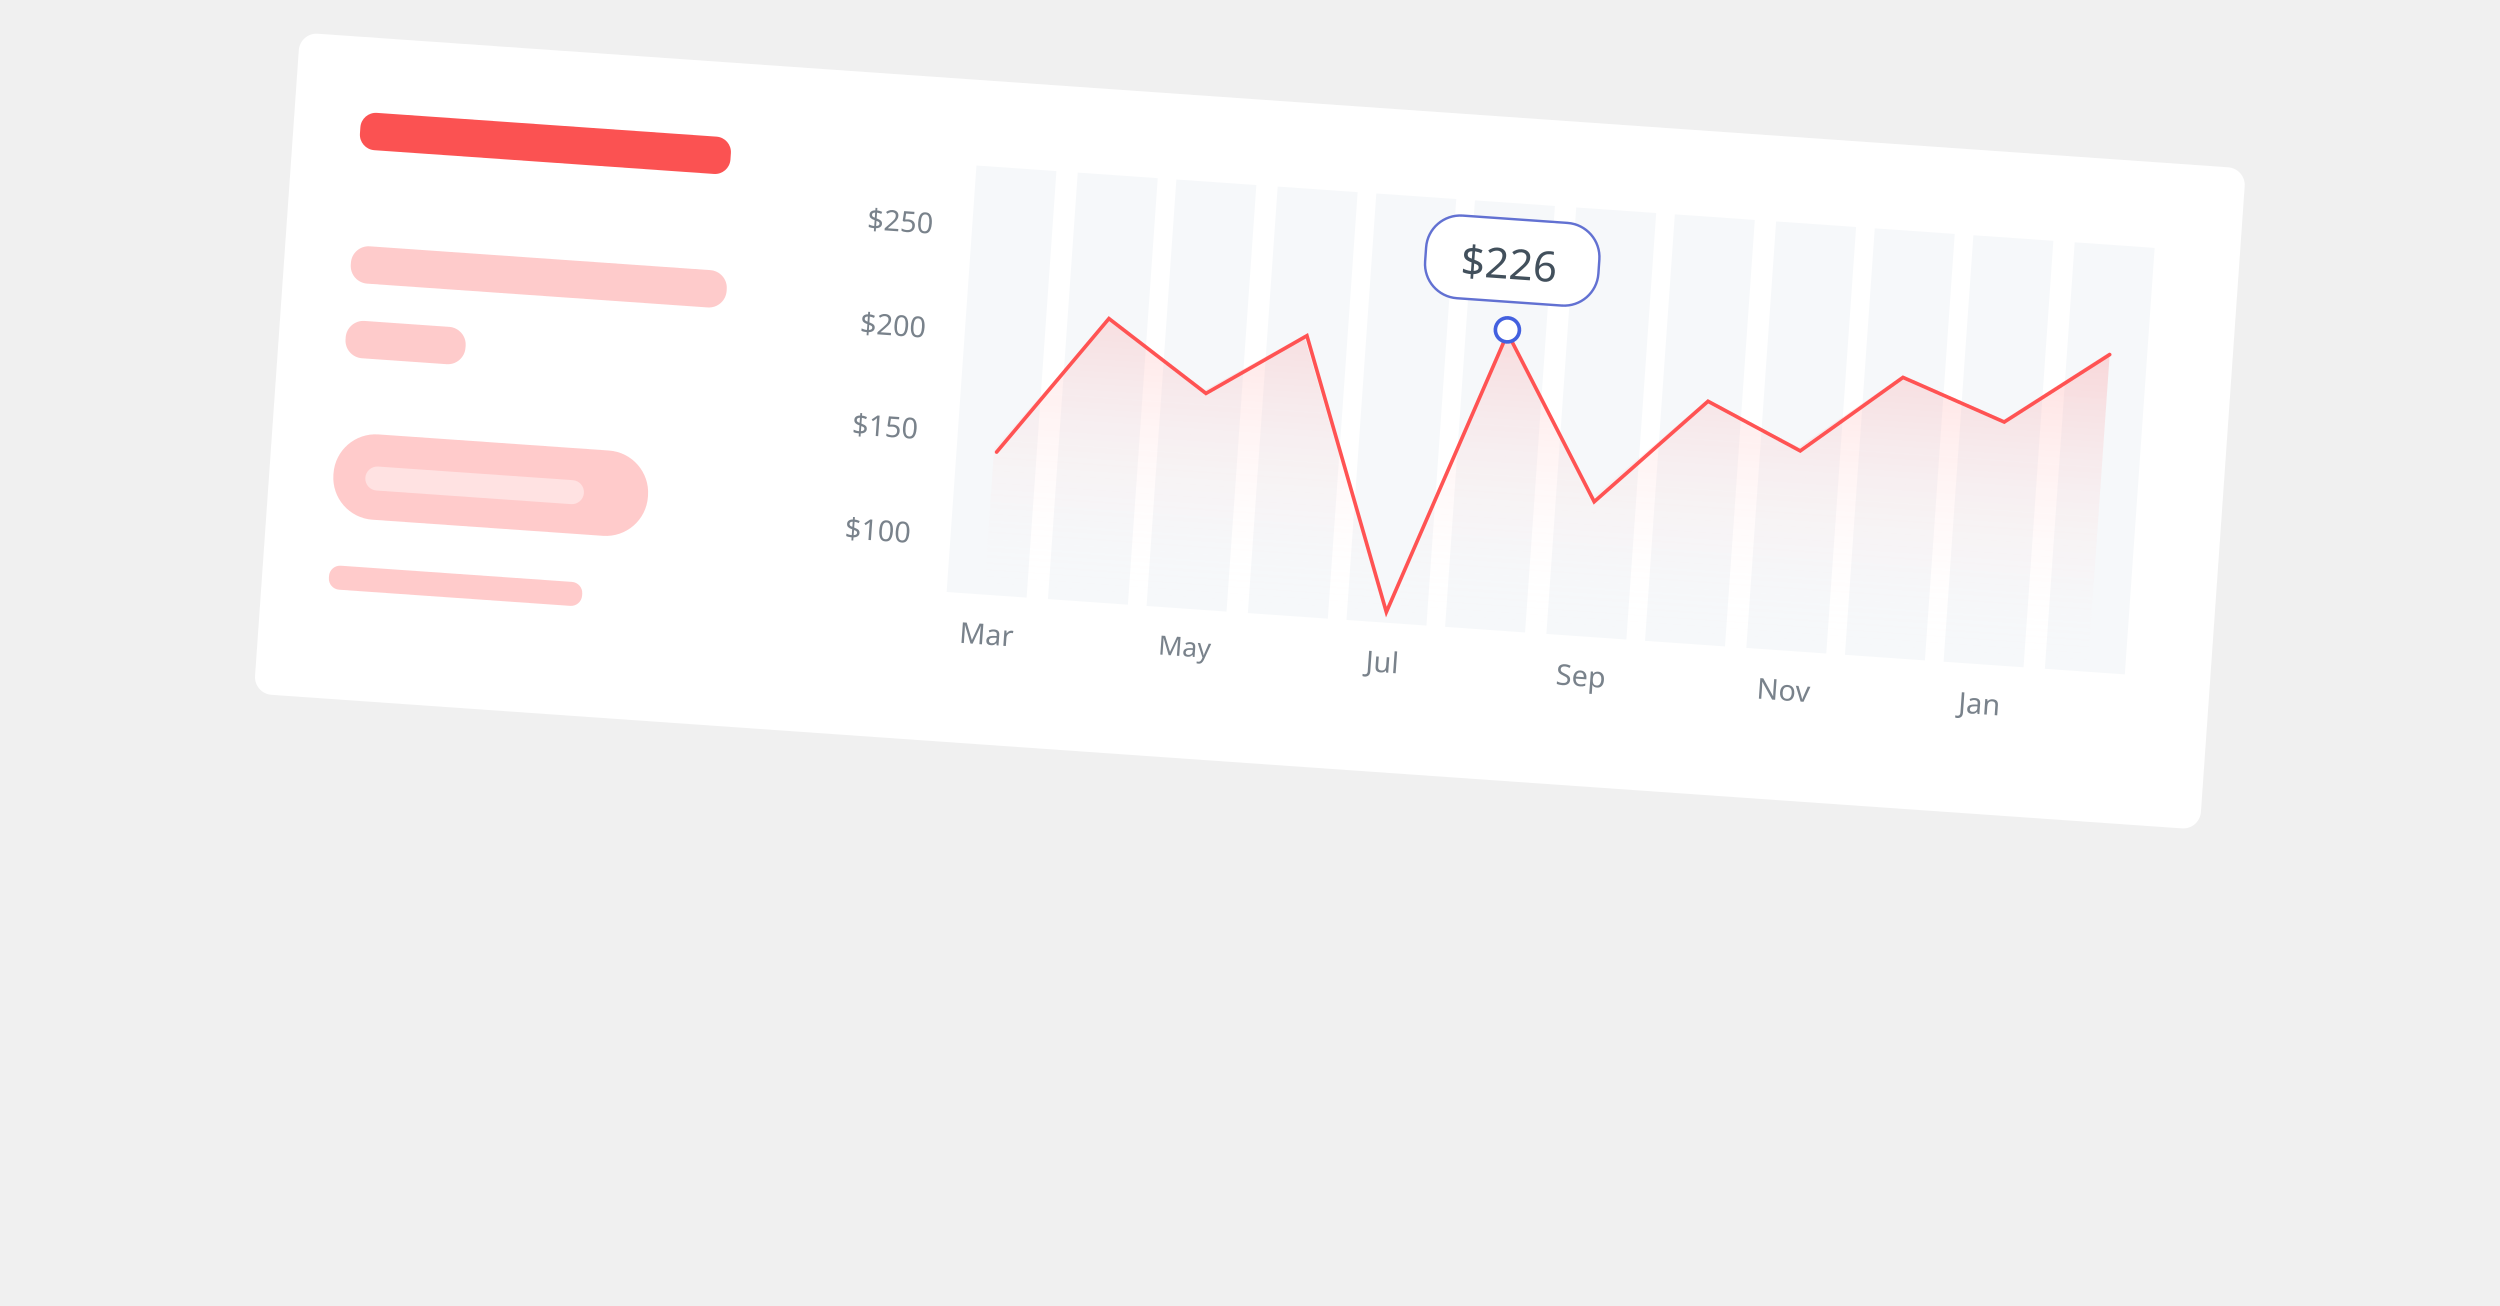
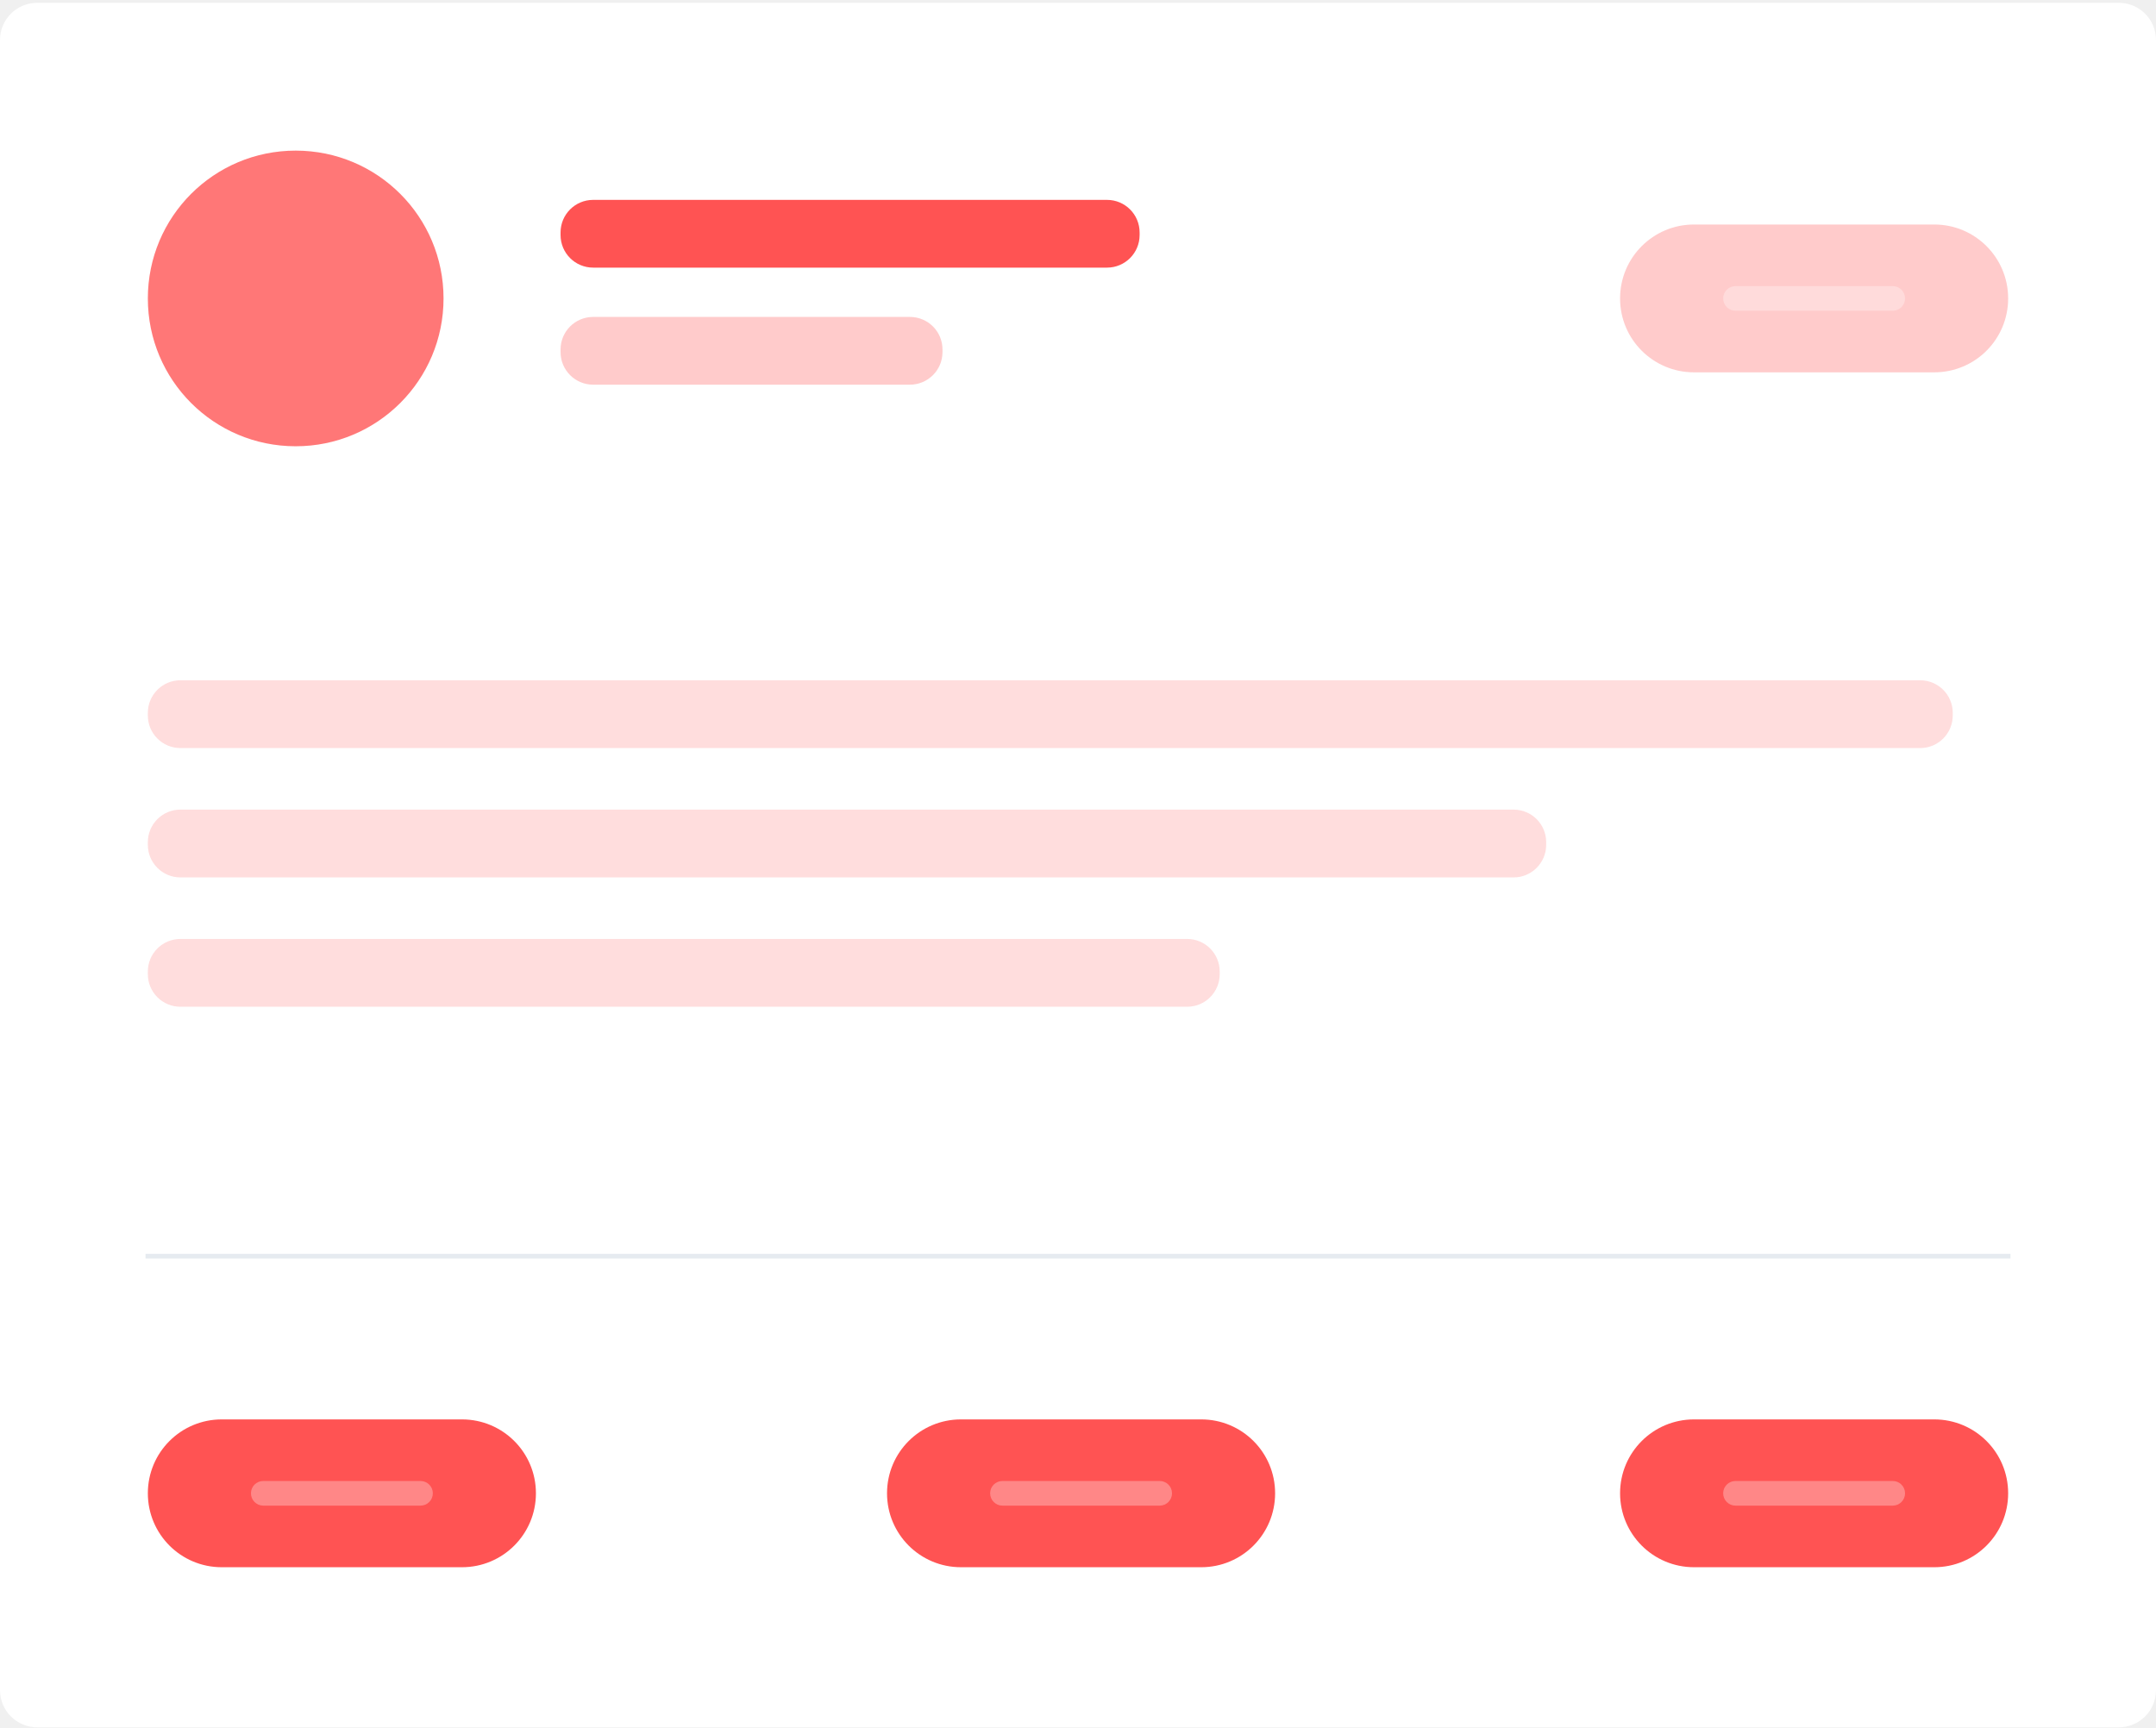
- <svg xmlns="http://www.w3.org/2000/svg" viewBox="0 0 1128 589" width="1128" height="589">
+ <svg xmlns="http://www.w3.org/2000/svg" viewBox="0 0 463 371" width="463" height="371">
  <defs>
    <clipPath clipPathUnits="userSpaceOnUse" id="cp1">
-       <path d="M-799 -459L1121 -459L1121 4851L-799 4851Z" />
+       <path d="M-1167 -251L753 -251L753 5059L-1167 5059L-1167 -251Z" />
    </clipPath>
-     <linearGradient id="grd1" gradientUnits="userSpaceOnUse" x1="693.008" y1="284.501" x2="703.016" y2="141.378">
-       <stop offset="0" stop-color="#ffffff" stop-opacity="0" />
-       <stop offset="1" stop-color="#ff5353" />
-     </linearGradient>
  </defs>
  <style>
		tspan { white-space:pre }
		.shp0 { fill: #ffffff } 
- 		.shp1 { opacity: 0.302;fill: #ff5353 } 
- 		.shp2 { fill: #f6f8fa } 
- 		.shp3 { opacity: 0.2;fill: url(#grd1) } 
- 		.shp4 { fill: none;stroke: #ff5353;stroke-linecap:round;stroke-width: 1.65 } 
- 		.shp5 { fill: #ffffff;stroke: #4360df;stroke-width: 1.65 } 
- 		.txt6 { font-size: 13px;fill: #79828b;font-family: "Poppins";font-weight: 400;text-anchor: middle } 
- 		.txt7 { font-size: 13px;fill: #79828b;font-family: "Poppins";font-weight: 400;text-anchor: end } 
- 		.txt8 { font-size: 12px;fill: #79828b;font-family: "Poppins";font-weight: 400;text-anchor: middle } 
- 		.shp9 { fill: #ffffff;stroke: #6271d2;stroke-width: 1.1 } 
- 		.txt10 { font-size: 19px;fill: #42505c;font-family: "Poppins";font-weight: 500;text-anchor: middle } 
- 		.shp11 { fill: #fb5252 } 
- 		.shp12 { opacity: 0.302;fill: #fb5252 } 
- 		.shp13 { opacity: 0.439;fill: #ffffff } 
+ 		.shp1 { opacity: 0.788;fill: #ff5353 } 
+ 		.shp2 { fill: none;stroke: #e6ebf0;stroke-linecap:square } 
+ 		.shp3 { fill: #ff5353 } 
+ 		.shp4 { opacity: 0.302;fill: #ff5353 } 
+ 		.shp5 { opacity: 0.2;fill: #ff5353 } 
+ 		.shp6 { opacity: 0.302;fill: #ffffff } 
	</style>
-   <g id="::::Home" clip-path="url(#cp1)">
-     <g id="Group 211">
-       <g id="Earnings">
-         <path id="cardBg" class="shp0" d="M143.36 15.22L1005.38 75.5C1009.79 75.81 1013.11 79.63 1012.8 84.04L993.06 366.35C992.75 370.77 988.93 374.08 984.52 373.77L122.5 313.5C118.09 313.19 114.77 309.37 115.08 304.96L134.82 22.65C135.13 18.23 138.95 14.92 143.36 15.22Z" />
-         <g id="eth">
-           <path id="Rectangle 6" class="shp1" d="M170.75 196.01L274.76 203.28C285.24 204.02 293.12 213.08 292.39 223.56L292.35 224.14C291.62 234.62 282.55 242.5 272.07 241.77L168.06 234.5C157.58 233.77 149.7 224.7 150.43 214.22L150.47 213.64C151.2 203.16 160.27 195.28 170.75 196.01Z" />
+   <g id="Clip-Path: ::::Home" clip-path="url(#cp1)">
+     <g id="Layer 29">
+       <g id="Group 212">
+         <path id="cardBg" class="shp0" d="M8 0.6L455 0.6C459.42 0.6 463 4.18 463 8.6L463 363C463 367.42 459.42 371 455 371L8 371C3.58 371 0 367.42 0 363L0 8.6C0 4.18 3.58 0.6 8 0.6Z" />
+         <path id="Mask" class="shp1" d="M63.5 95.85C45.94 95.85 31.75 81.65 31.75 64.1C31.75 46.54 45.94 32.35 63.5 32.35C81.05 32.35 95.25 46.54 95.25 64.1C95.25 81.65 81.05 95.85 63.5 95.85Z" />
+         <path id="divider" class="shp2" d="M31.75 269.8L431.25 269.8" />
+         <path id="Rectangle 503" class="shp3" d="M127.38 42.93L237.73 42.93C241.6 42.93 244.73 46.06 244.73 49.93L244.73 50.48C244.73 54.35 241.6 57.48 237.73 57.48L127.38 57.48C123.51 57.48 120.38 54.35 120.38 50.48L120.38 49.93C120.38 46.06 123.51 42.93 127.38 42.93Z" />
+         <path id="Rectangle 507" class="shp4" d="M127.38 68.07L195.4 68.07C199.27 68.07 202.4 71.19 202.4 75.07L202.4 75.62C202.4 79.49 199.27 82.62 195.4 82.62L127.38 82.62C123.51 82.62 120.38 79.49 120.38 75.62L120.38 75.07C120.38 71.19 123.51 68.07 127.38 68.07Z" />
+         <path id="Rectangle 504" class="shp5" d="M38.75 146.11L412.35 146.11C416.22 146.11 419.35 149.24 419.35 153.11L419.35 153.67C419.35 157.54 416.22 160.67 412.35 160.67L38.75 160.67C34.88 160.67 31.75 157.54 31.75 153.67L31.75 153.11C31.75 149.24 34.88 146.11 38.75 146.11Z" />
+         <path id="Rectangle 505" class="shp5" d="M38.75 173.89L325.04 173.89C328.91 173.89 332.04 177.02 332.04 180.89L332.04 181.45C332.04 185.32 328.91 188.45 325.04 188.45L38.75 188.45C34.88 188.45 31.75 185.32 31.75 181.45L31.75 180.89C31.75 177.02 34.88 173.89 38.75 173.89Z" />
+         <path id="Rectangle 506" class="shp5" d="M38.75 201.67L254.93 201.67C258.8 201.67 261.93 204.8 261.93 208.67L261.93 209.23C261.93 213.1 258.8 216.23 254.93 216.23L38.75 216.23C34.88 216.23 31.75 213.1 31.75 209.23L31.75 208.67C31.75 204.8 34.88 201.67 38.75 201.67Z" />
+         <g id="Group 200">
+           <path id="Rectangle 6" class="shp4" d="M363.79 48.22L415.38 48.22C424.16 48.22 431.25 55.32 431.25 64.1L431.25 64.1C431.25 72.88 424.16 79.97 415.38 79.97L363.79 79.97C355.01 79.97 347.91 72.88 347.91 64.1L347.91 64.1C347.91 55.32 355.01 48.22 363.79 48.22Z" />
+           <path id="Rectangle 6" class="shp6" d="M372.69 61.45L406.47 61.45C407.93 61.45 409.11 62.63 409.11 64.1L409.11 64.1C409.11 65.56 407.93 66.74 406.47 66.74L372.69 66.74C371.23 66.74 370.05 65.56 370.05 64.1L370.05 64.1C370.05 62.63 371.23 61.45 372.69 61.45Z" />
        </g>
-         <g id="chart">
-           <path id="bar" class="shp2" d="M440.58 74.68L476.66 77.21L463.21 269.64L427.12 267.12L440.58 74.68Z" />
-           <path id="bar" class="shp2" d="M620.99 87.3L657.07 89.82L643.61 282.26L607.53 279.73L620.99 87.3Z" />
-           <path id="bar" class="shp2" d="M801.39 99.91L837.47 102.44L824.02 294.87L787.94 292.35L801.39 99.91Z" />
-           <path id="bar" class="shp2" d="M530.78 80.99L566.87 83.51L553.41 275.95L517.33 273.42L530.78 80.99Z" />
-           <path id="bar" class="shp2" d="M711.19 93.61L747.27 96.13L733.82 288.56L697.73 286.04L711.19 93.61Z" />
-           <path id="bar" class="shp2" d="M890.39 106.14L926.48 108.66L913.02 301.09L876.94 298.57L890.39 106.14Z" />
-           <path id="bar" class="shp2" d="M486.28 77.88L522.37 80.4L508.91 272.84L472.83 270.31L486.28 77.88Z" />
-           <path id="bar" class="shp2" d="M665.49 90.41L701.57 92.93L688.11 285.37L652.03 282.84L665.49 90.41Z" />
-           <path id="bar" class="shp2" d="M845.89 103.03L881.98 105.55L868.52 297.98L832.44 295.46L845.89 103.03Z" />
-           <path id="bar" class="shp2" d="M576.49 84.19L612.57 86.71L599.11 279.14L563.03 276.62L576.49 84.19Z" />
-           <path id="bar" class="shp2" d="M755.69 96.72L791.77 99.24L778.32 291.67L742.23 289.15L755.69 96.72Z" />
-           <path id="bar" class="shp2" d="M936.1 109.33L972.18 111.86L958.72 304.29L922.64 301.77L936.1 109.33Z" />
-           <path id="gradientFill" class="shp3" d="M941.97 301.91L444.05 267.09L448.56 202.58L499.8 144.28L543.82 175.98L588.42 151.32L624.81 275.73L679.39 150.74L718.32 224.61L769.82 180.74L811.61 201.82L857.45 170.14L903.16 190.06L951.98 158.79" />
-           <path id="graphLine" class="shp4" d="M449.67 203.97L500.35 143.75L544.13 177.5L589.68 151.48L625.52 276.16L680.24 150.34L719.31 226.37L770.66 181.06L812.27 203.44L858.63 170.29L904.3 190.41L951.89 159.99" />
-           <path id="Oval 6 Copy 11" class="shp5" d="M679.76 154.26C676.76 154.05 674.51 151.46 674.72 148.46C674.93 145.47 677.52 143.22 680.51 143.43C683.51 143.64 685.76 146.23 685.55 149.22C685.34 152.21 682.75 154.46 679.76 154.26Z" />
-           <text id="Mar" style="transform: matrix(0.998,0.07,-0.07,0.998,444.747,290.844)">
-             <tspan x="0" y="0" class="txt6">Mar</tspan>
-           </text>
-           <text id="$100" style="transform: matrix(0.998,0.07,-0.07,0.998,410.611,244.948)">
-             <tspan x="0" y="0" class="txt7">$100</tspan>
-           </text>
-           <text id="$150" style="transform: matrix(0.998,0.07,-0.07,0.998,413.891,198.042)">
-             <tspan x="0" y="0" class="txt7">$150</tspan>
-           </text>
-           <text id="$200" style="transform: matrix(0.998,0.07,-0.07,0.998,417.469,152.366)">
-             <tspan x="0" y="0" class="txt7">$200</tspan>
-           </text>
-           <text id="$250" style="transform: matrix(0.998,0.07,-0.07,0.998,420.749,105.46)">
-             <tspan x="0" y="0" class="txt7">$250</tspan>
-           </text>
-           <text id="May" style="transform: matrix(0.998,0.07,-0.07,0.998,534.213,296.097)">
-             <tspan x="0" y="0" class="txt8">May</tspan>
-           </text>
-           <text id="Jul" style="transform: matrix(0.998,0.07,-0.07,0.998,623.363,303.334)">
-             <tspan x="0" y="0" class="txt6">Jul</tspan>
-           </text>
-           <text id="Sep" style="transform: matrix(0.998,0.07,-0.07,0.998,712.951,309.598)">
-             <tspan x="0" y="0" class="txt6">Sep</tspan>
-           </text>
-           <text id="Jan" style="transform: matrix(0.998,0.07,-0.07,0.998,892.756,322.172)">
-             <tspan x="0" y="0" class="txt6">Jan</tspan>
-           </text>
-           <text id="Nov" style="transform: matrix(0.998,0.07,-0.07,0.998,804.356,315.99)">
-             <tspan x="0" y="0" class="txt6">Nov</tspan>
-           </text>
-           <path id="Rectangle 7" class="shp9" d="M660 97.28L707.25 100.58C715.8 101.18 722.23 108.58 721.63 117.13L721.19 123.49C720.59 132.04 713.19 138.46 704.64 137.87L657.39 134.56C648.84 133.96 642.41 126.57 643.01 118.02L643.46 111.66C644.05 103.11 651.45 96.68 660 97.28Z" />
-           <text id="$226" style="transform: matrix(0.998,0.07,-0.07,0.998,680.424,125.801)">
-             <tspan x="0" y="0" class="txt10" dx="0 1 1 1">$226</tspan>
-           </text>
+         <g id="Group 201">
+           <path id="Rectangle 6" class="shp3" d="M47.62 304.86L99.21 304.86C107.99 304.86 115.09 311.95 115.09 320.73L115.09 320.73C115.09 329.51 107.99 336.61 99.21 336.61L47.62 336.61C38.84 336.61 31.75 329.51 31.75 320.73L31.75 320.73C31.75 311.95 38.84 304.86 47.62 304.86Z" />
+           <path id="Rectangle 6" class="shp6" d="M56.53 318.09L90.31 318.09C91.77 318.09 92.95 319.27 92.95 320.73L92.95 320.73C92.95 322.19 91.77 323.38 90.31 323.38L56.53 323.38C55.07 323.38 53.89 322.19 53.89 320.73L53.89 320.73C53.89 319.27 55.07 318.09 56.53 318.09Z" />
+         </g>
+         <g id="Group 202">
+           <path id="Rectangle 6" class="shp3" d="M206.37 304.86L257.96 304.86C266.74 304.86 273.83 311.95 273.83 320.73L273.83 320.73C273.83 329.51 266.74 336.61 257.96 336.61L206.37 336.61C197.59 336.61 190.49 329.51 190.49 320.73L190.49 320.73C190.49 311.95 197.59 304.86 206.37 304.86Z" />
+           <path id="Rectangle 6" class="shp6" d="M215.27 318.09L249.05 318.09C250.51 318.09 251.69 319.27 251.69 320.73L251.69 320.73C251.69 322.19 250.51 323.38 249.05 323.38L215.27 323.38C213.81 323.38 212.63 322.19 212.63 320.73L212.63 320.73C212.63 319.27 213.81 318.09 215.27 318.09Z" />
+         </g>
+         <g id="Group 203">
+           <path id="Rectangle 6" class="shp3" d="M363.79 304.86L415.38 304.86C424.16 304.86 431.25 311.95 431.25 320.73L431.25 320.73C431.25 329.51 424.16 336.61 415.38 336.61L363.79 336.61C355.01 336.61 347.91 329.51 347.91 320.73L347.91 320.73C347.91 311.95 355.01 304.86 363.79 304.86Z" />
+           <path id="Rectangle 6" class="shp6" d="M372.69 318.09L406.47 318.09C407.93 318.09 409.11 319.27 409.11 320.73L409.11 320.73C409.11 322.19 407.93 323.38 406.47 323.38L372.69 323.38C371.23 323.38 370.05 322.19 370.05 320.73L370.05 320.73C370.05 319.27 371.23 318.09 372.69 318.09Z" />
        </g>
      </g>
-       <path id="Rectangle 486" class="shp11" d="M170.07 50.93L323.29 61.65C327.15 61.92 330.05 65.26 329.78 69.12L329.58 71.99C329.31 75.85 325.97 78.76 322.11 78.49L168.9 67.77C165.04 67.5 162.13 64.16 162.4 60.3L162.6 57.43C162.87 53.57 166.21 50.66 170.07 50.93Z" />
-       <path id="Rectangle 487" class="shp12" d="M166.87 111.14L320.49 121.88C324.9 122.19 328.22 126.01 327.91 130.42L327.85 131.3C327.54 135.71 323.72 139.03 319.31 138.72L165.69 127.98C161.28 127.67 157.96 123.85 158.27 119.44L158.33 118.56C158.64 114.15 162.45 110.83 166.87 111.14Z" />
-       <path id="Rectangle 488" class="shp12" d="M164.51 144.81L202.67 147.48C207.09 147.79 210.4 151.61 210.1 156.02L210.03 156.9C209.73 161.31 205.91 164.63 201.5 164.32L163.34 161.65C158.92 161.34 155.6 157.53 155.91 153.11L155.97 152.24C156.28 147.82 160.1 144.51 164.51 144.81Z" />
-       <path id="Rectangle 490" class="shp1" d="M153.78 255.25L258.06 262.55C260.82 262.74 262.9 265.13 262.7 267.88L262.64 268.73C262.45 271.49 260.07 273.56 257.31 273.37L153.03 266.08C150.27 265.89 148.19 263.5 148.39 260.74L148.45 259.89C148.64 257.14 151.02 255.06 153.78 255.25Z" />
-       <path id="Rectangle 491" class="shp13" d="M170.63 210.51L258.43 216.65C261.42 216.86 263.67 219.44 263.46 222.44L263.46 222.44C263.25 225.43 260.67 227.68 257.67 227.47L169.88 221.33C166.88 221.12 164.63 218.53 164.84 215.54L164.84 215.54C165.05 212.55 167.64 210.3 170.63 210.51Z" />
    </g>
  </g>
</svg>
